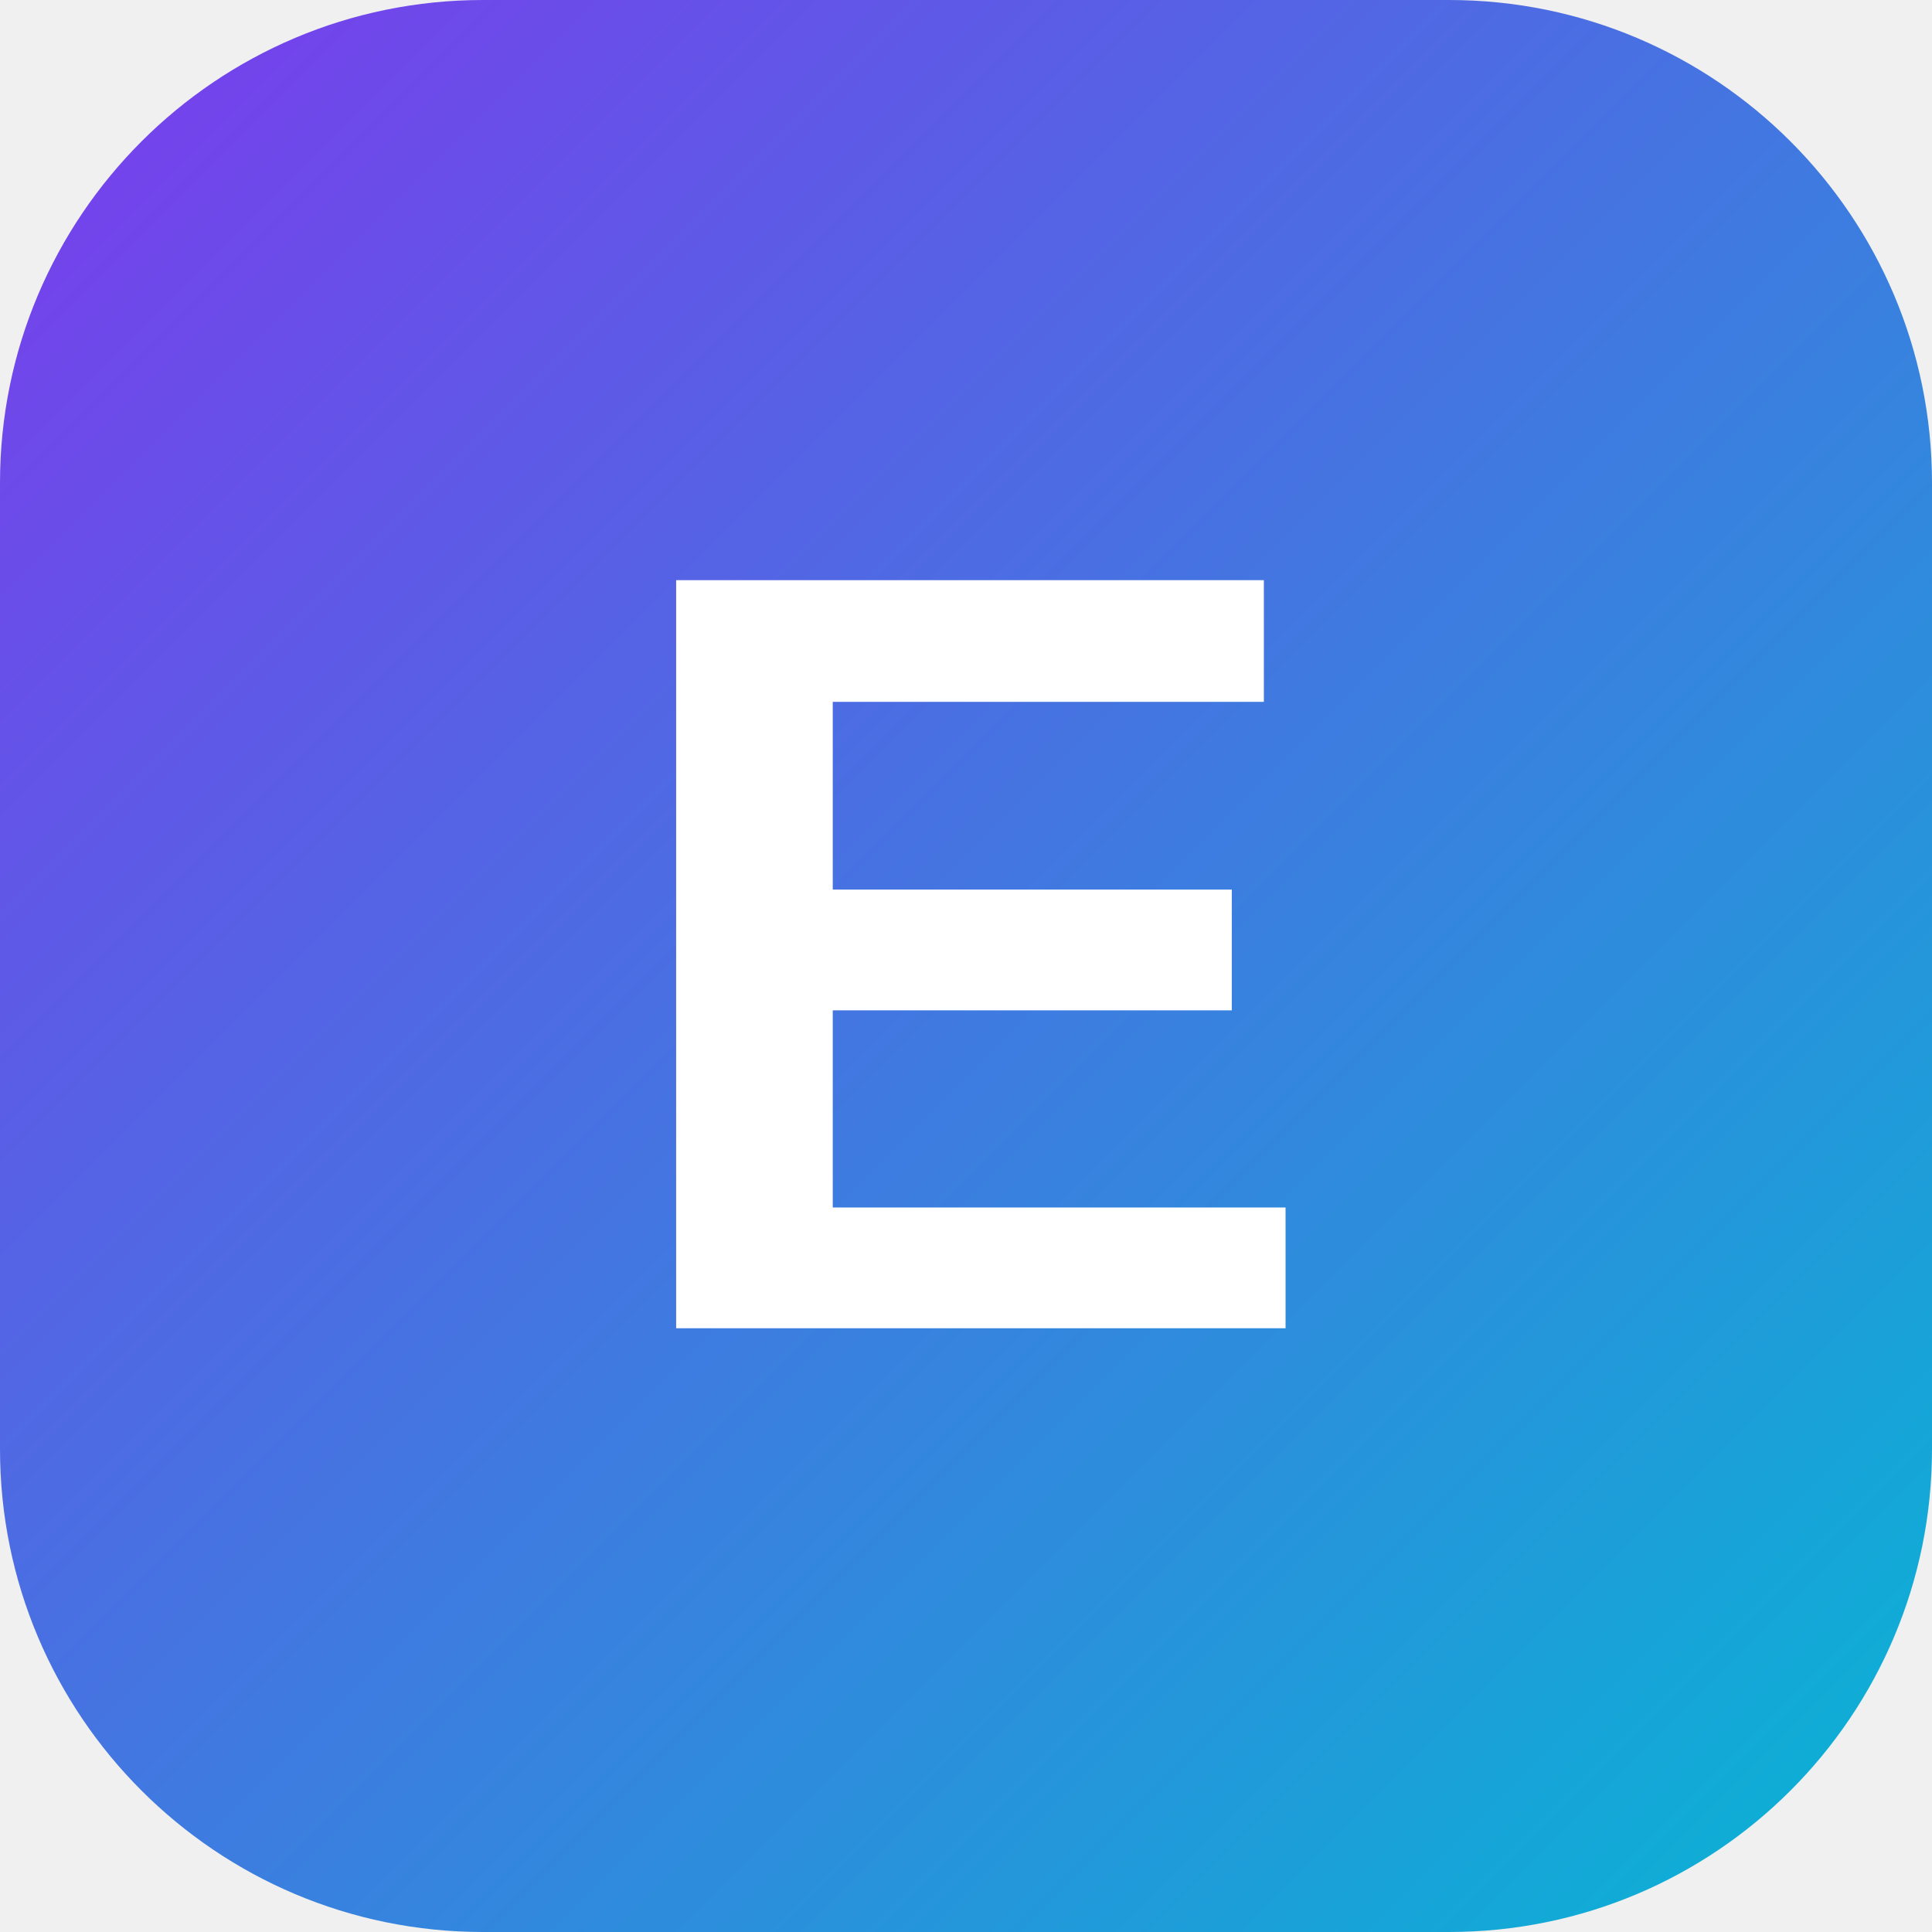
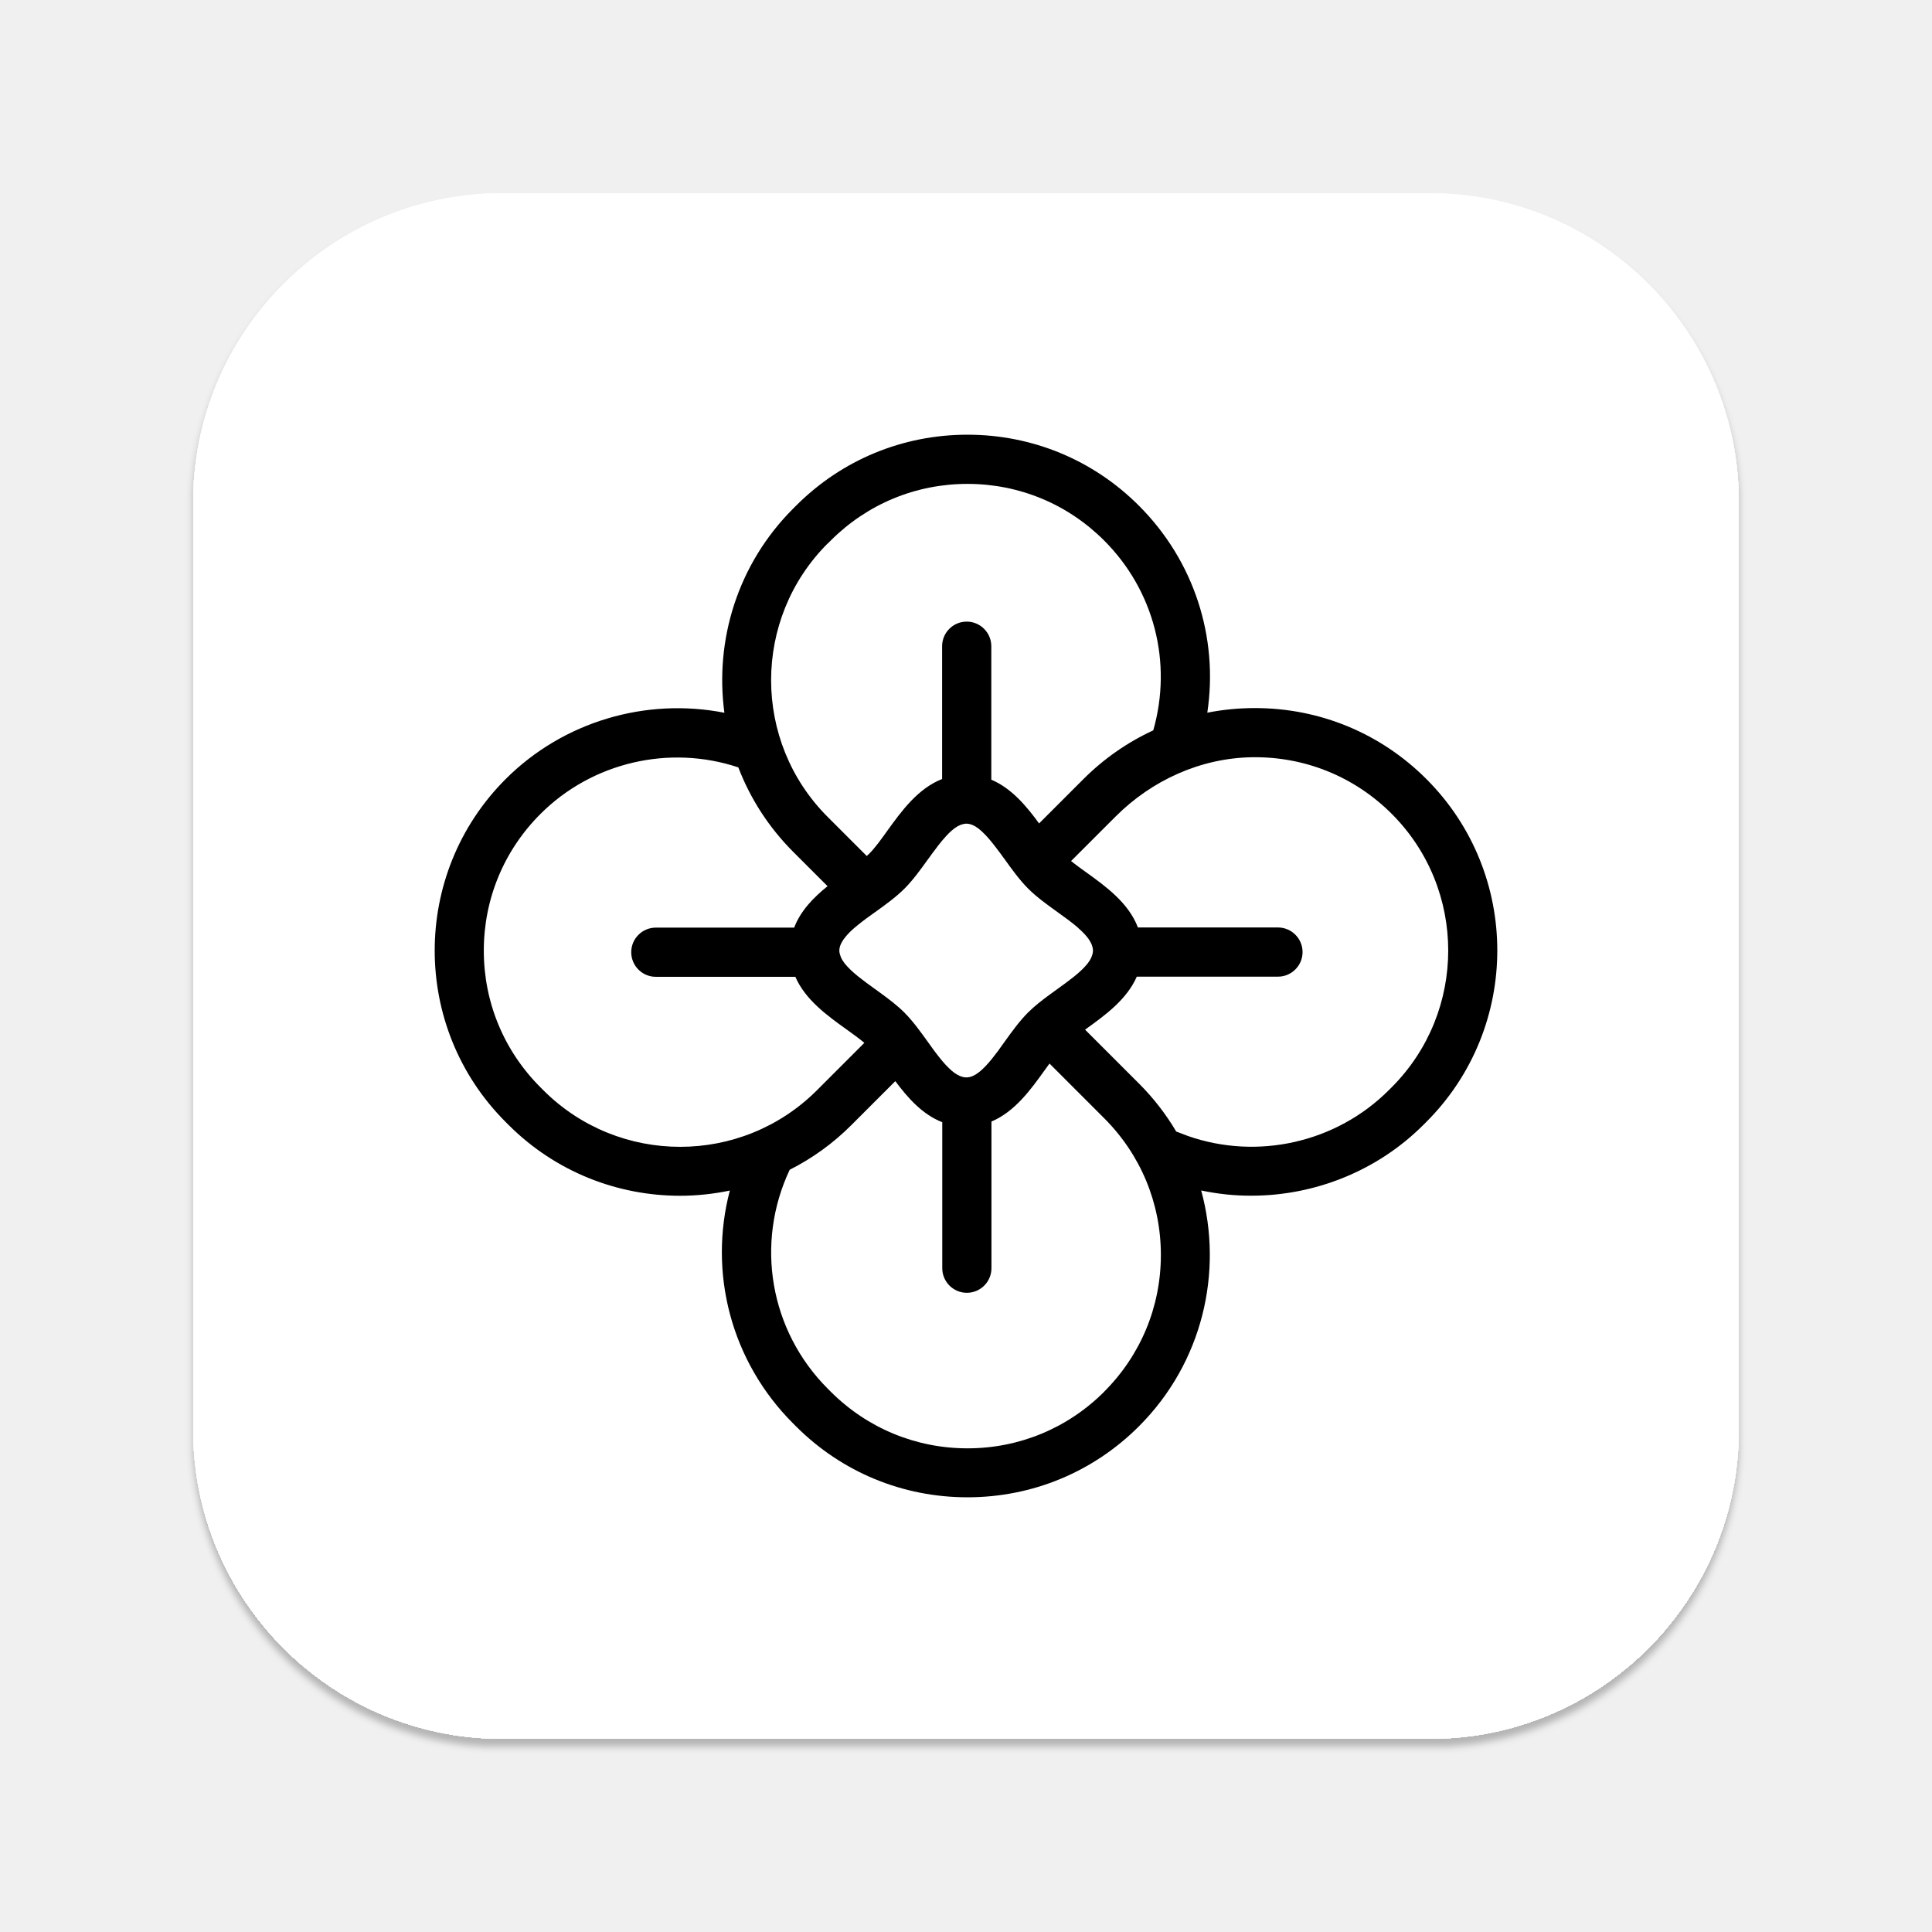
- <svg xmlns="http://www.w3.org/2000/svg" viewBox="0 0 32 32">
+ <svg xmlns="http://www.w3.org/2000/svg" width="1000" height="1000" viewBox="0 0 1000 1000" fill="none">
+   <g filter="url(#filter0_d_18_5)">
+     <g clip-path="url(#clip0_18_5)">
+       <rect x="100" y="100" width="800" height="800" rx="160" fill="white" />
+       <path d="M100 260C100 171.634 171.634 100 260 100H740C828.366 100 900 171.634 900 260V740C900 828.366 828.366 900 740 900H260C171.634 900 100 828.366 100 740V260Z" fill="white" />
+     </g>
+   </g>
+   <path d="M738.321 403.255C714.632 379.531 683.076 366.493 649.552 366.493C641.18 366.493 632.923 367.302 624.897 368.884C630.762 329.885 618.071 290.307 589.522 261.762C565.834 238.038 534.276 225 500.751 225C467.226 225 435.707 238.038 412.021 261.762L410.516 263.266C381.736 292.043 369.893 331.389 374.946 368.923C334.323 360.938 291.5 373.475 261.718 403.255C212.761 452.205 212.761 531.824 261.718 580.738L263.222 582.241C287.681 606.697 319.817 618.927 351.992 618.927C360.634 618.927 369.275 618.001 377.763 616.228C366.574 658.735 378.341 704.602 410.477 736.734L411.982 738.24C435.67 761.962 467.226 775 500.751 775C534.276 775 565.796 761.962 589.522 738.24C622.547 705.218 633.233 658.272 621.735 616.188C630.338 618.001 639.019 618.927 647.7 618.888C680.569 618.888 712.937 606.042 736.777 582.203L738.282 580.699C787.239 531.749 787.239 452.129 738.282 403.216L738.321 403.255ZM428.494 281.281L429.998 279.776C448.902 260.875 474.017 250.459 500.751 250.459C527.488 250.459 552.603 260.875 571.507 279.776C597.43 305.699 606.922 343.001 596.93 378.027C583.657 384.16 571.39 392.647 560.742 403.293L537.826 426.207C531.384 417.373 523.668 408.038 513.096 403.563V334.475C513.096 327.455 507.388 321.746 500.366 321.746C493.345 321.746 487.636 327.455 487.636 334.475V403.216C475.059 408.115 466.493 419.996 459.279 429.987C455.961 434.616 452.837 438.975 449.829 441.944C449.48 442.293 449.017 442.678 448.632 443.065L428.378 422.812C389.375 383.813 389.375 320.319 428.378 281.319L428.494 281.281ZM558.158 480.405C558.698 480.868 559.237 481.368 559.739 481.833C559.892 481.987 560.048 482.14 560.202 482.296C560.664 482.719 561.089 483.182 561.476 483.606C561.668 483.838 561.9 484.069 562.092 484.3C562.555 484.803 562.94 485.341 563.327 485.843C563.327 485.843 563.403 485.921 563.442 485.998C563.52 486.074 563.559 486.152 563.598 486.266C563.983 486.807 564.293 487.348 564.561 487.85C564.677 488.042 564.755 488.235 564.831 488.427C565.024 488.852 565.218 489.277 565.333 489.74C565.371 489.933 565.45 490.087 565.486 490.279C565.642 490.859 565.718 491.475 565.718 492.055C565.718 492.557 565.642 493.056 565.525 493.558C565.525 493.714 565.45 493.867 565.411 493.982C565.294 494.369 565.179 494.754 565.024 495.139C564.987 495.295 564.909 495.41 564.87 495.565C564.638 496.067 564.368 496.567 564.061 497.107C563.752 497.609 563.403 498.111 563.018 498.612C562.94 498.727 562.826 498.844 562.709 498.998C562.363 499.422 562.014 499.846 561.59 500.269C561.513 500.347 561.437 500.464 561.359 500.54C560.355 501.621 559.237 502.662 558.004 503.743C557.926 503.819 557.848 503.858 557.773 503.936C557.154 504.474 556.538 504.976 555.882 505.517C553.18 507.678 550.171 509.875 547.201 511.997C545.927 512.883 544.694 513.809 543.42 514.737C539.407 517.668 535.472 520.715 532.078 524.109C527.642 528.545 523.746 533.985 519.965 539.232C519.424 539.963 518.922 540.696 518.383 541.43C518.035 541.931 517.689 542.394 517.341 542.896C517.263 543.01 517.187 543.128 517.109 543.242C516.8 543.668 516.493 544.053 516.184 544.477C516.106 544.594 515.991 544.708 515.913 544.826C515.026 545.983 514.139 547.14 513.289 548.219L513.213 548.297C512.132 549.608 511.091 550.843 510.012 551.961C509.973 552 509.895 552.078 509.856 552.114C509.393 552.616 508.892 553.079 508.429 553.503C508.353 553.581 508.236 553.659 508.158 553.773C507.734 554.161 507.31 554.507 506.847 554.855C506.77 554.892 506.733 554.97 506.655 555.008C506.616 555.047 506.538 555.086 506.501 555.123C506.075 555.432 505.651 555.742 505.227 556.012C505.112 556.087 505.035 556.127 504.917 556.205C504.454 556.475 503.992 556.706 503.568 556.899C503.414 556.977 503.297 557.013 503.144 557.091C502.759 557.245 502.41 557.362 502.026 557.44C501.909 557.44 501.794 557.476 501.716 557.515C501.716 557.515 501.638 557.515 501.563 557.515C501.061 557.632 500.598 557.671 500.096 557.671C499.633 557.671 499.17 557.593 498.707 557.515C498.629 557.515 498.554 557.515 498.475 557.476C498.398 557.476 498.322 557.44 498.244 557.4C497.935 557.323 497.589 557.208 497.28 557.091H497.204C497.048 557.053 496.894 556.977 496.778 556.899C496.431 556.745 496.122 556.59 495.776 556.397C495.621 556.319 495.506 556.243 495.35 556.165C494.926 555.934 494.502 555.664 494.078 555.355C493.961 555.279 493.886 555.201 493.768 555.123C493.384 554.855 492.999 554.546 492.611 554.197C492.536 554.121 492.419 554.044 492.341 553.966C491.917 553.581 491.454 553.157 491.03 552.733C490.952 552.655 490.838 552.541 490.76 552.463C490.336 552.039 489.951 551.613 489.524 551.188C489.449 551.113 489.371 551.035 489.293 550.957C488.83 550.456 488.406 549.956 487.943 549.415C487.789 549.262 487.673 549.067 487.52 548.913C487.327 548.682 487.173 548.49 486.979 548.258C486.053 547.14 485.127 545.944 484.201 544.708C484.126 544.631 484.086 544.555 484.009 544.477C483.699 544.053 483.353 543.591 483.044 543.166C482.968 543.088 482.929 543.01 482.851 542.896C481.964 541.661 481.078 540.426 480.191 539.193C476.409 533.946 472.511 528.508 468.077 524.072C464.449 520.445 460.166 517.205 455.885 514.08C454.92 513.386 453.955 512.652 452.952 511.958C449.982 509.838 446.973 507.638 444.273 505.477C443.615 504.976 442.999 504.437 442.383 503.897C442.305 503.819 442.227 503.78 442.151 503.704C440.916 502.623 439.798 501.582 438.794 500.501C438.718 500.425 438.64 500.309 438.562 500.233C438.177 499.806 437.79 499.383 437.444 498.959C437.327 498.844 437.252 498.727 437.135 498.574C436.75 498.072 436.401 497.57 436.094 497.068C435.785 496.567 435.514 496.067 435.283 495.526C435.208 495.37 435.168 495.256 435.13 495.102C434.976 494.715 434.859 494.33 434.745 493.945C434.745 493.789 434.667 493.636 434.628 493.519C434.513 493.019 434.435 492.518 434.435 492.016C434.435 491.436 434.513 490.897 434.667 490.318V490.203C434.705 490.047 434.745 489.894 434.82 489.74C434.937 489.353 435.091 488.93 435.283 488.544C435.361 488.352 435.476 488.121 435.592 487.926C435.824 487.502 436.055 487.117 436.326 486.693C436.401 486.537 436.48 486.423 436.596 486.266C436.596 486.266 436.672 486.152 436.711 486.113C437.096 485.572 437.522 485.034 437.985 484.493C438.177 484.262 438.37 484.069 438.562 483.838C438.872 483.49 439.218 483.105 439.566 482.759C439.837 482.488 440.107 482.218 440.375 481.947C440.684 481.638 441.033 481.331 441.379 481.021C441.688 480.752 441.996 480.481 442.305 480.211C442.884 479.711 443.462 479.209 444.081 478.746C444.156 478.668 444.234 478.629 444.312 478.554C447.012 476.354 450.021 474.193 453.03 472.071C458.278 468.293 463.716 464.395 468.152 459.959C472.589 455.523 476.485 450.086 480.266 444.838C480.383 444.685 480.459 444.568 480.575 444.414L480.654 444.337C481 443.874 481.309 443.411 481.655 442.948C481.811 442.716 481.964 442.524 482.118 442.293C482.388 441.944 482.619 441.598 482.89 441.25C483.082 441.018 483.236 440.787 483.431 440.555C483.663 440.249 483.894 439.939 484.126 439.63C484.318 439.36 484.51 439.092 484.703 438.86C484.895 438.589 485.127 438.28 485.319 438.01C485.514 437.739 485.707 437.508 485.938 437.24C486.17 436.97 486.362 436.699 486.594 436.429C486.786 436.197 486.979 435.966 487.173 435.696C487.405 435.425 487.597 435.157 487.829 434.887C487.867 434.809 487.943 434.77 487.982 434.731C488.445 434.193 488.908 433.652 489.41 433.111C489.488 433.035 489.564 432.918 489.642 432.84C490.026 432.417 490.45 431.993 490.838 431.569L490.914 431.491C490.991 431.415 491.069 431.337 491.147 431.26C491.532 430.874 491.956 430.488 492.341 430.142C492.419 430.064 492.536 429.987 492.611 429.91C493.074 429.486 493.576 429.1 494.039 428.752C494.078 428.714 494.156 428.675 494.193 428.637C494.619 428.329 495.043 428.058 495.428 427.827C495.581 427.75 495.737 427.673 495.852 427.595C496.2 427.402 496.507 427.248 496.856 427.094C496.972 427.056 497.087 427.017 497.204 426.939C497.204 426.939 497.28 426.939 497.357 426.901C497.703 426.786 498.013 426.669 498.361 426.593C498.437 426.593 498.515 426.593 498.554 426.554C498.629 426.554 498.707 426.554 498.785 426.476C499.248 426.4 499.711 426.323 500.174 426.323C500.676 426.323 501.175 426.4 501.638 426.476C501.638 426.476 501.755 426.476 501.794 426.515C501.869 426.515 501.987 426.554 502.064 426.593C502.45 426.669 502.798 426.824 503.183 426.939C503.336 426.978 503.453 427.056 503.607 427.132C504.07 427.325 504.533 427.557 504.995 427.865L505.073 427.904C505.575 428.213 506.075 428.56 506.577 428.945C506.694 429.023 506.808 429.1 506.886 429.216C507.31 429.562 507.734 429.91 508.158 430.295C508.236 430.373 508.353 430.488 508.429 430.566C509.471 431.53 510.511 432.609 511.554 433.806C511.554 433.806 511.593 433.844 511.632 433.883C512.171 434.5 512.712 435.118 513.213 435.773C513.367 435.966 513.559 436.197 513.715 436.39C513.947 436.66 514.139 436.931 514.371 437.24C514.563 437.471 514.756 437.739 514.948 437.971C515.18 438.242 515.375 438.551 515.606 438.821C515.798 439.092 515.991 439.323 516.184 439.591C516.415 439.9 516.647 440.21 516.878 440.519C517.07 440.75 517.226 440.982 517.419 441.213C517.689 441.559 517.92 441.908 518.189 442.253C518.344 442.485 518.498 442.678 518.652 442.909C519 443.372 519.31 443.835 519.655 444.297L519.733 444.376C519.733 444.376 519.926 444.646 520.041 444.799C523.822 450.047 527.72 455.484 532.154 459.92C536.591 464.356 542.031 468.254 547.279 472.035C550.904 474.617 554.53 477.241 557.656 479.904C557.733 479.942 557.773 480.018 557.809 480.057C557.809 480.057 558.079 480.289 558.197 480.405H558.158ZM281.238 564.305L279.734 562.802C260.83 543.9 250.414 518.786 250.414 492.055C250.414 465.321 260.83 440.21 279.734 421.308C306.469 394.575 346.398 385.279 382.16 397.198C388.256 413.13 397.708 428.019 410.516 440.865L428.34 458.687C421.164 464.474 414.412 471.339 411.056 480.135H339.454C332.432 480.135 326.723 485.843 326.723 492.863C326.723 499.884 332.432 505.595 339.454 505.595H411.674C416.843 517.514 428.301 525.768 438.022 532.711C441.457 535.181 444.697 537.534 447.397 539.771L422.822 564.343C383.781 603.343 320.319 603.343 281.277 564.343L281.238 564.305ZM571.543 720.341C552.641 739.243 527.525 749.657 500.791 749.657C474.056 749.657 448.942 739.243 429.998 720.341L428.494 718.836C398.441 688.787 390.764 643.653 408.742 605.465C420.277 599.64 431.117 591.925 440.724 582.281L463.409 559.598C469.773 568.124 477.374 576.841 487.712 580.853V656.421C487.712 663.442 493.423 669.152 500.444 669.152C507.464 669.152 513.174 663.442 513.174 656.421V580.507C525.288 575.416 533.621 563.842 540.642 554.044C541.529 552.848 542.38 551.651 543.227 550.494L571.543 578.809C590.447 597.711 600.865 622.822 600.865 649.556C600.865 676.287 590.447 701.401 571.543 720.303V720.341ZM720.304 562.802L718.798 564.305C691.718 591.384 650.94 600.641 614.792 587.952L608.81 585.676C603.565 576.804 597.123 568.432 589.522 560.833L561.63 532.943C561.63 532.943 561.9 532.75 562.053 532.635C571.738 525.692 583.194 517.437 588.403 505.517H661.47C668.492 505.517 674.203 499.806 674.203 492.788C674.203 485.767 668.492 480.057 661.47 480.057H588.983C584.159 467.289 572.162 458.649 562.053 451.397C559.315 449.428 556.691 447.538 554.376 445.686L577.446 422.619C596.197 403.872 621.35 392.415 647.892 391.952C675.243 391.489 701.054 401.943 720.343 421.231C759.345 460.229 759.345 523.724 720.343 562.762L720.304 562.802Z" fill="black" />
  <defs>
-     <linearGradient id="g" x1="0%" y1="0%" x2="100%" y2="100%">
-       <stop offset="0%" style="stop-color:#7c3aed" />
-       <stop offset="100%" style="stop-color:#06b6d4" />
-     </linearGradient>
+     <filter id="filter0_d_18_5" x="96" y="100" width="808" height="808" filterUnits="userSpaceOnUse" color-interpolation-filters="sRGB">
+       <feFlood flood-opacity="0" result="BackgroundImageFix" />
+       <feColorMatrix in="SourceAlpha" type="matrix" values="0 0 0 0 0 0 0 0 0 0 0 0 0 0 0 0 0 0 127 0" result="hardAlpha" />
+       <feOffset dy="4" />
+       <feGaussianBlur stdDeviation="2" />
+       <feComposite in2="hardAlpha" operator="out" />
+       <feColorMatrix type="matrix" values="0 0 0 0 0 0 0 0 0 0 0 0 0 0 0 0 0 0 0.25 0" />
+       <feBlend mode="normal" in2="BackgroundImageFix" result="effect1_dropShadow_18_5" />
+       <feBlend mode="normal" in="SourceGraphic" in2="effect1_dropShadow_18_5" result="shape" />
+     </filter>
+     <clipPath id="clip0_18_5">
+       <rect x="100" y="100" width="800" height="800" rx="160" fill="white" />
+     </clipPath>
  </defs>
-   <rect width="32" height="32" rx="8" fill="url(#g)" />
-   <text x="16" y="22" font-family="Arial" font-weight="bold" font-size="18" fill="white" text-anchor="middle">E</text>
</svg>
